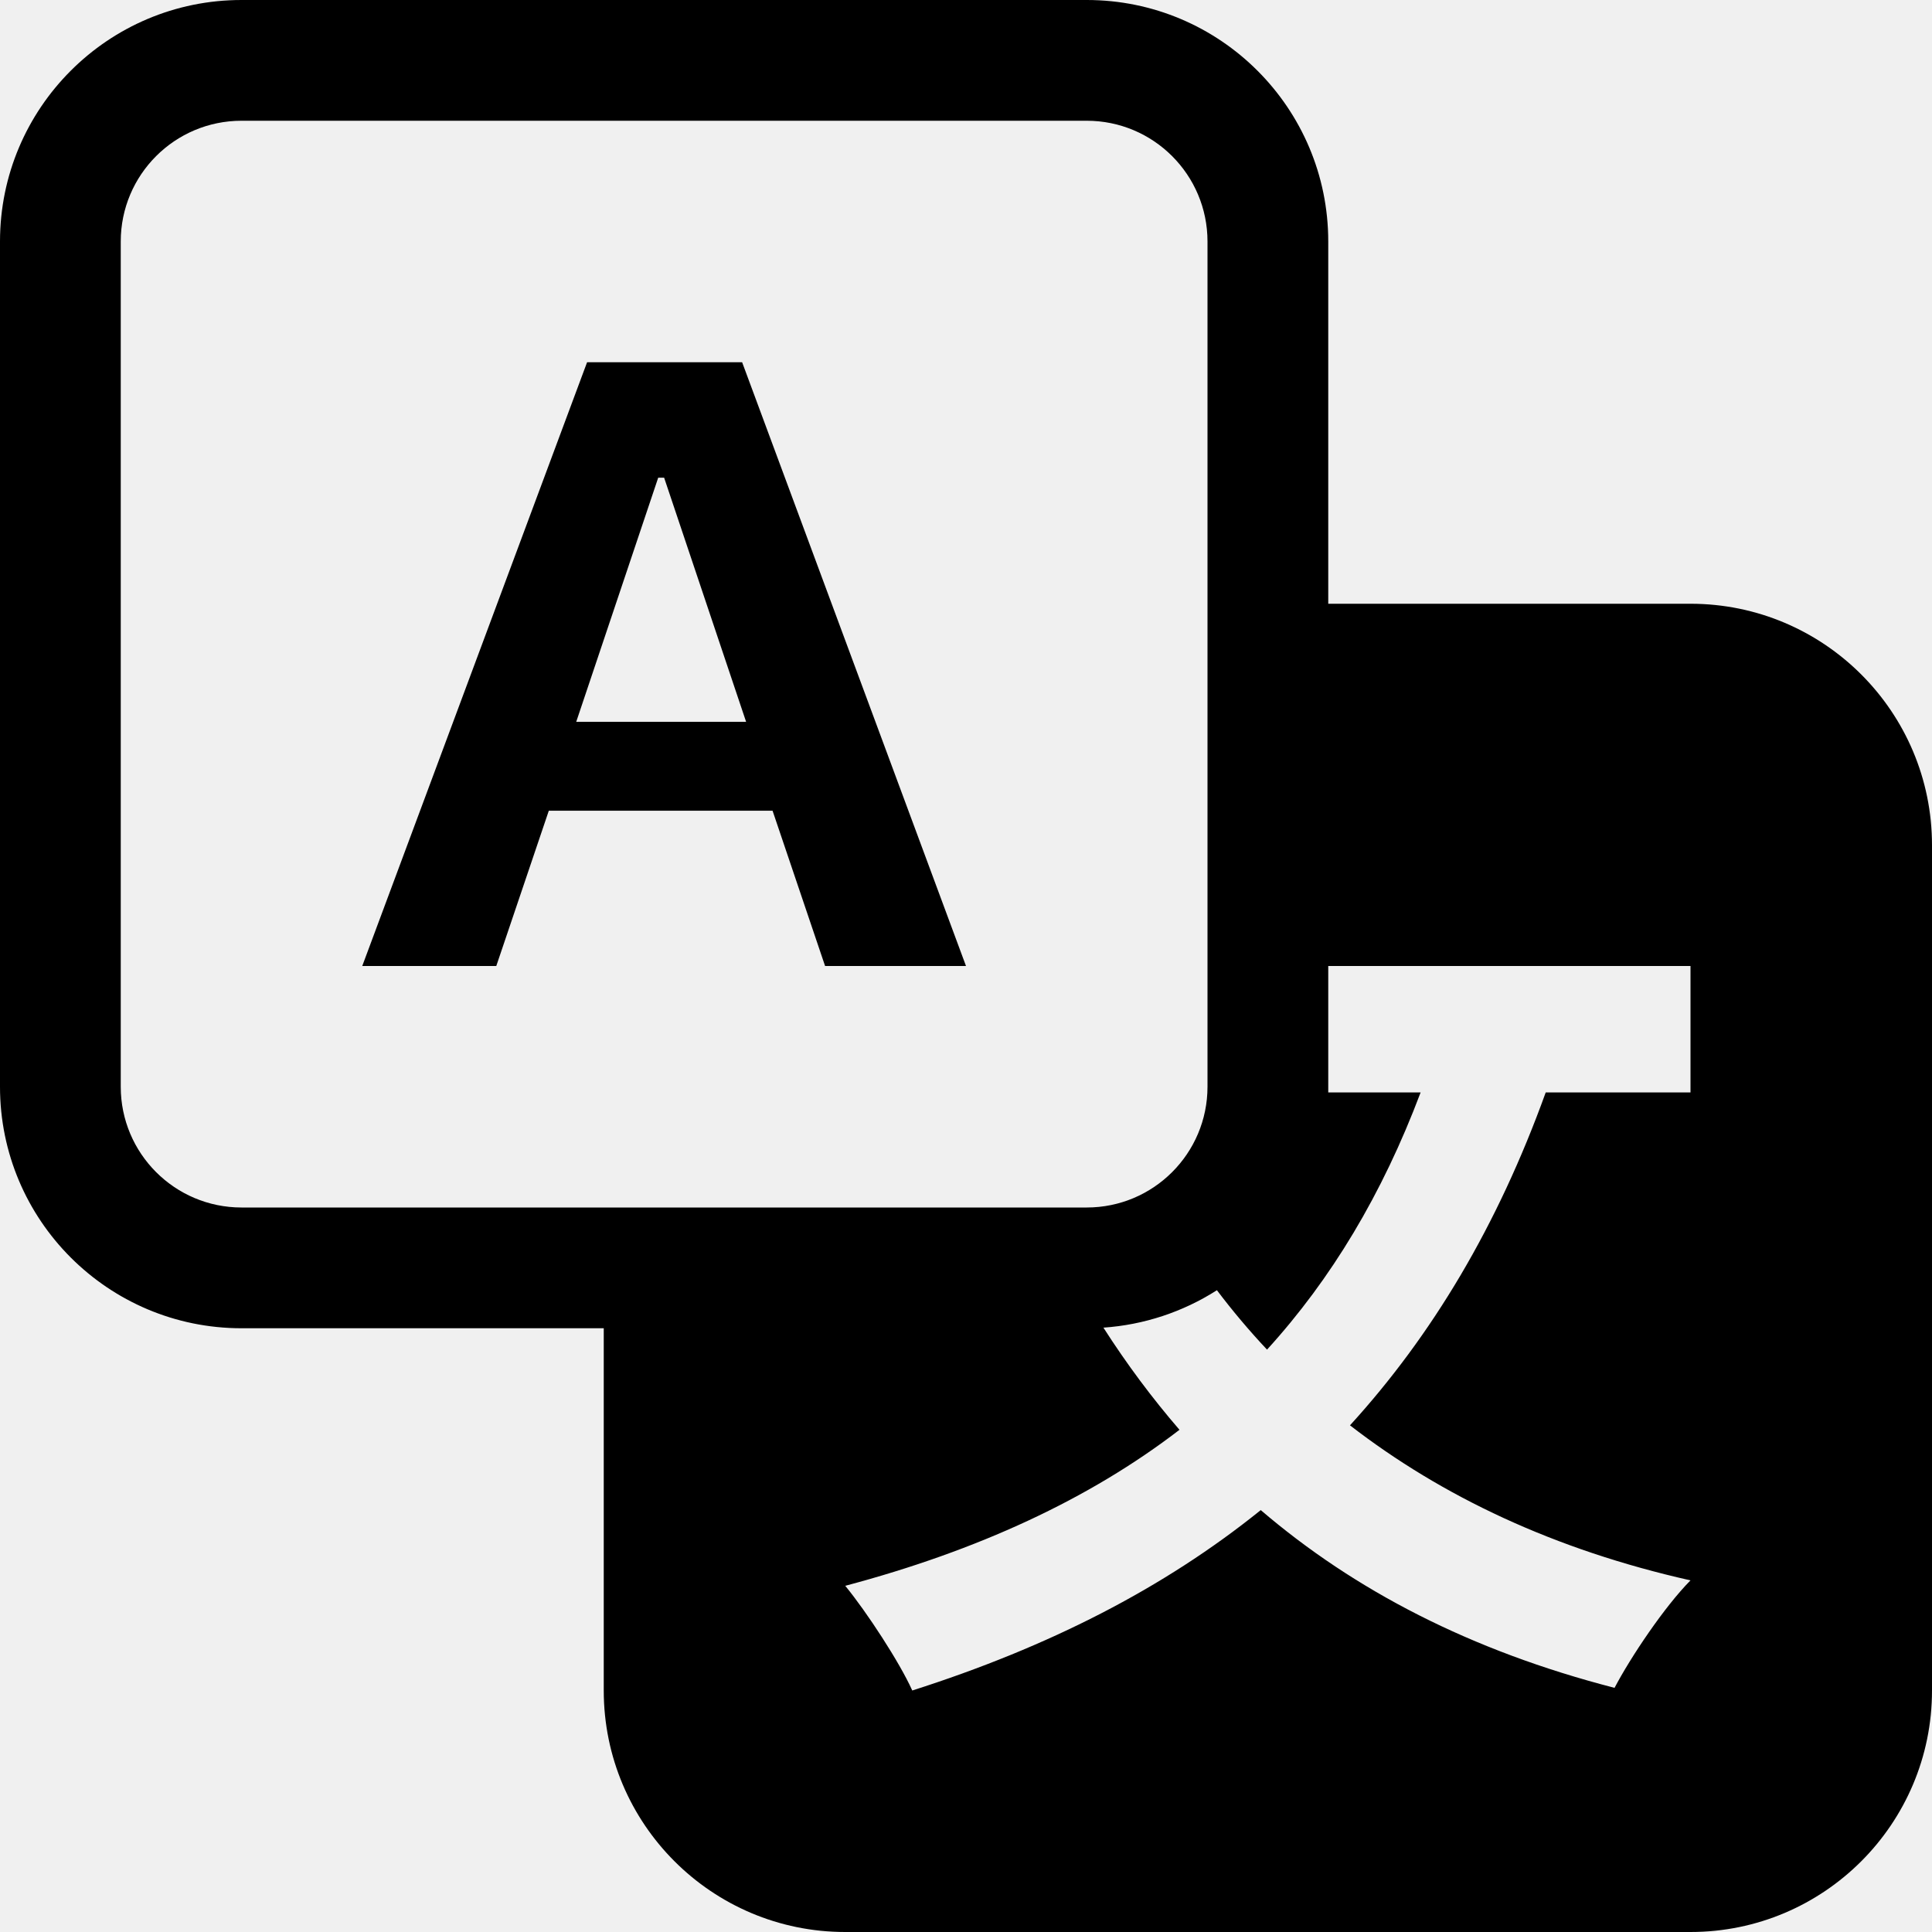
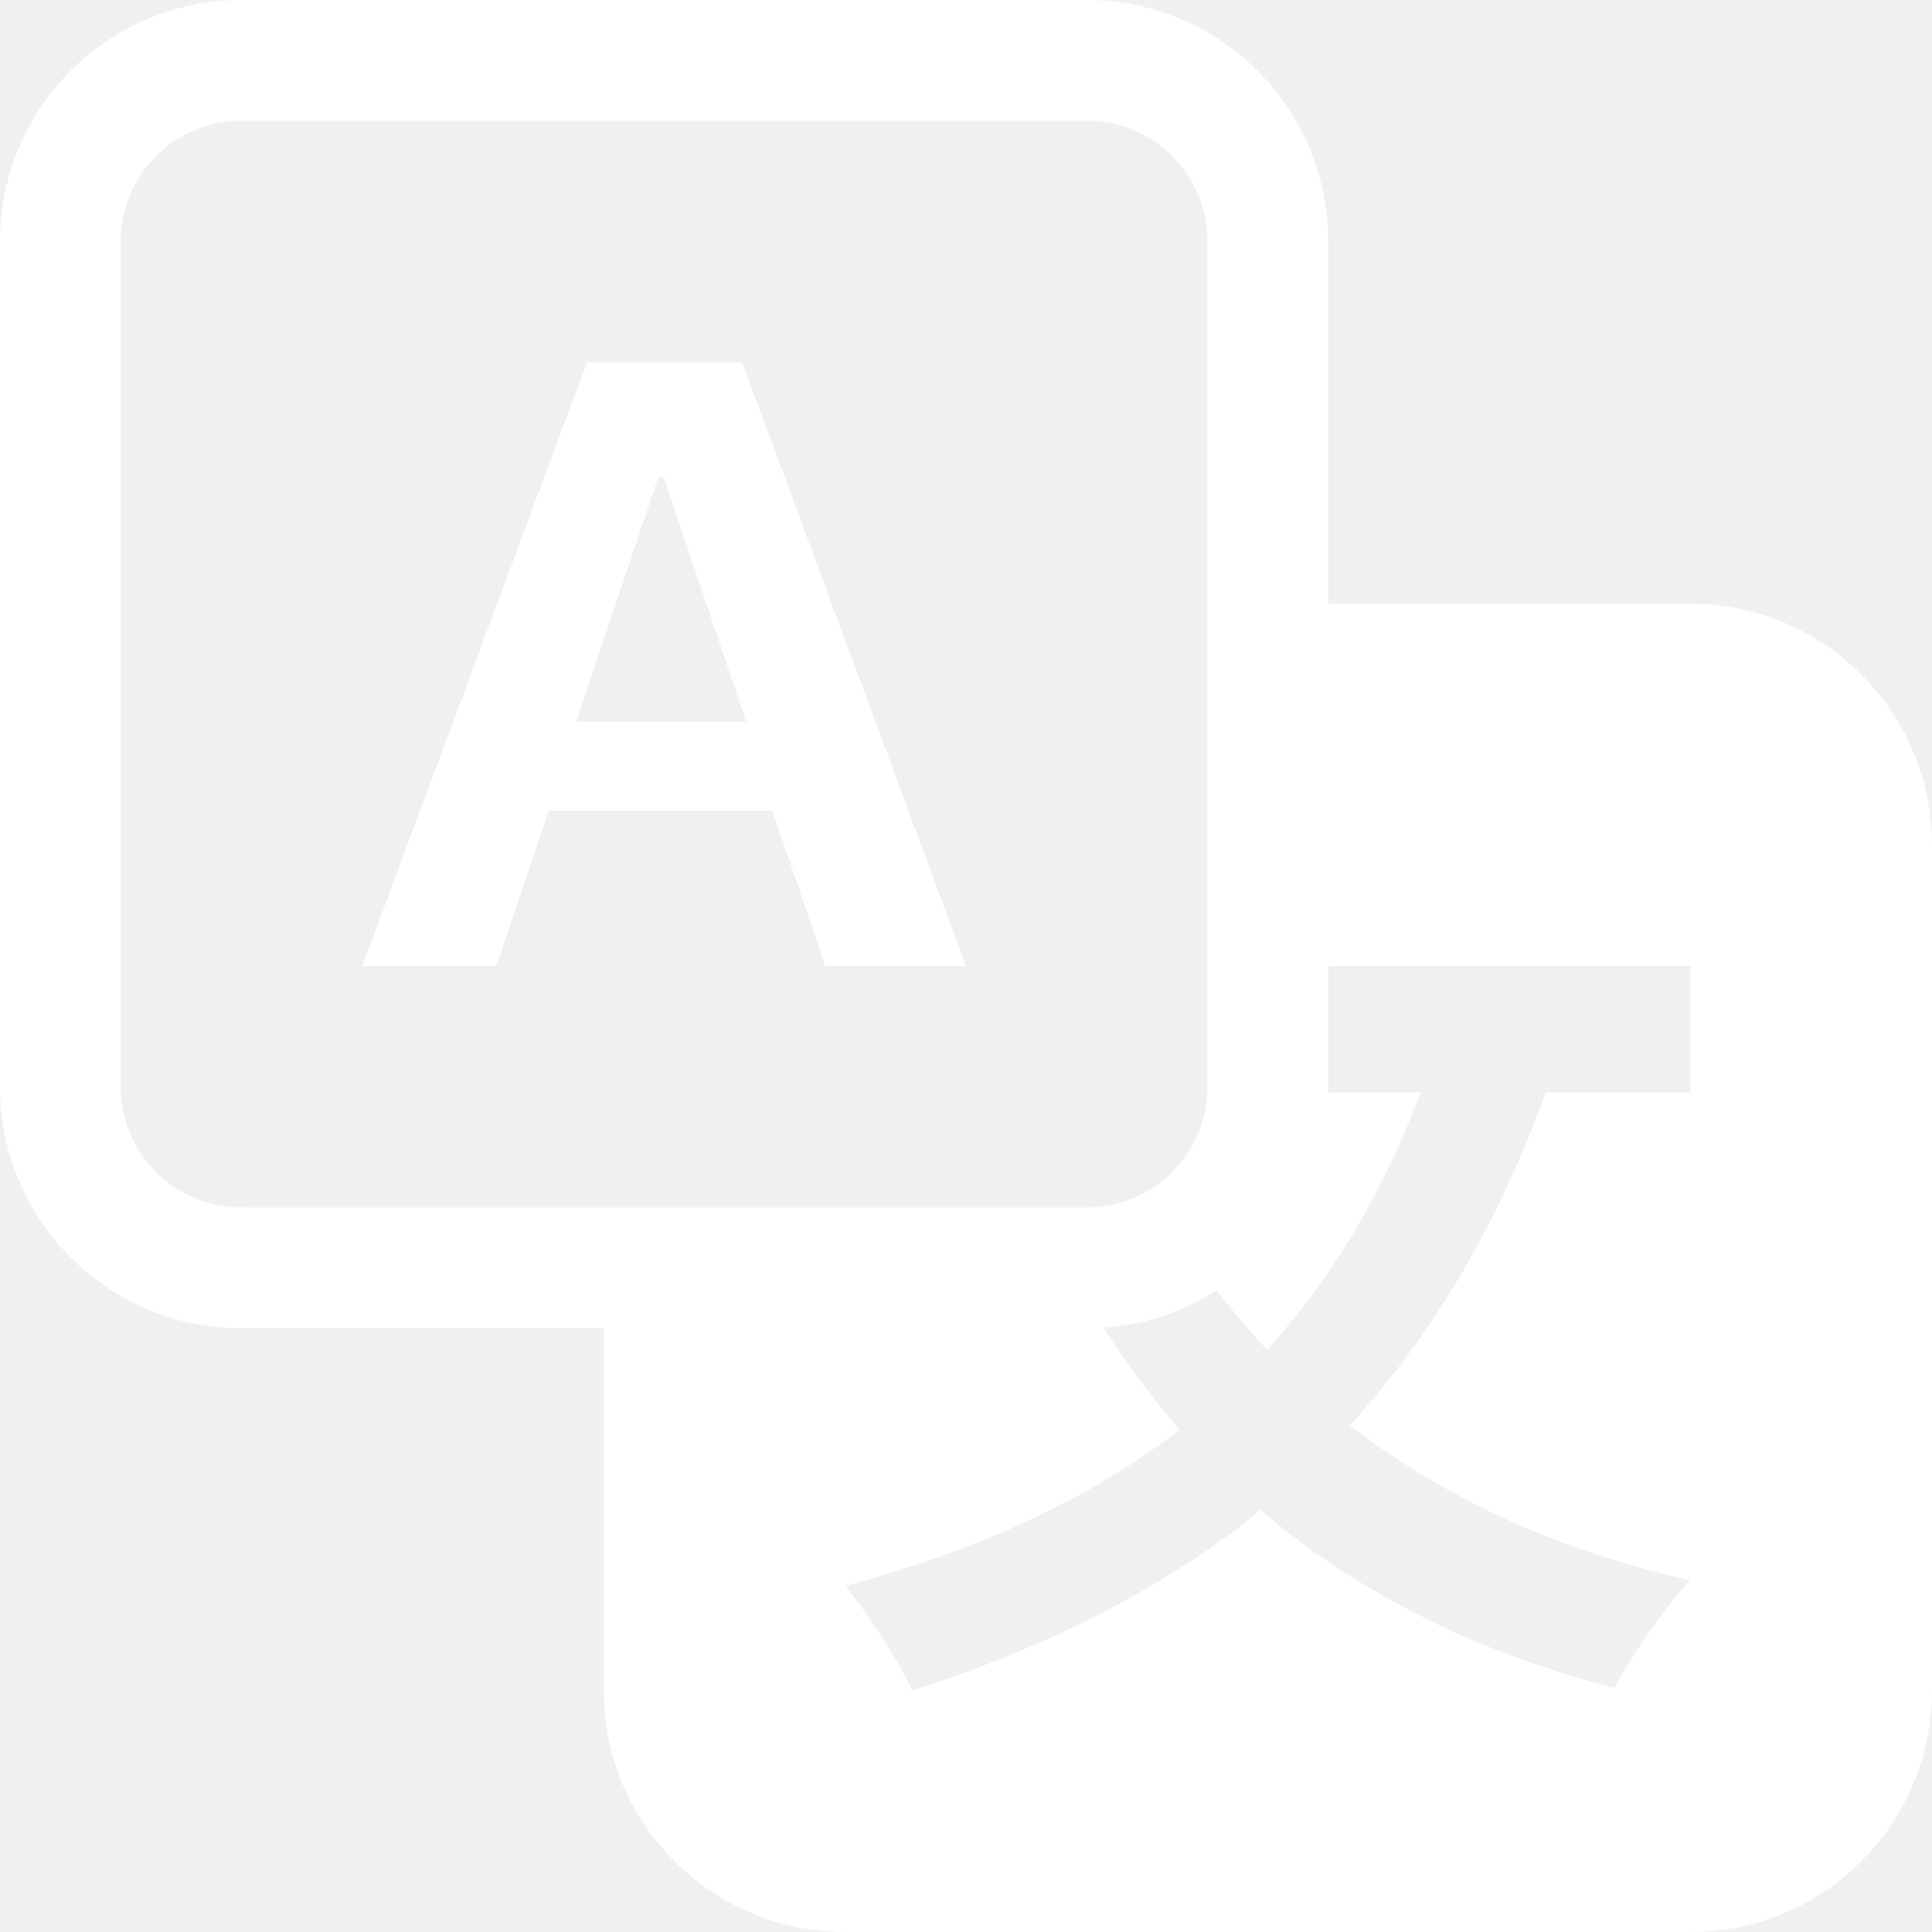
<svg xmlns="http://www.w3.org/2000/svg" width="16" height="16" fill="currentColor" class="bi bi-translate" viewBox="0 0 16 16">
-   <path d="M4.545 6.714 4.11 8H3l1.862-5h1.284L8 8H6.833l-.435-1.286zm1.634-.736L5.5 3.956h-.049l-.679 2.022z" />
-   <path d="M0 2a2 2 0 0 1 2-2h7a2 2 0 0 1 2 2v3h3a2 2 0 0 1 2 2v7a2 2 0 0 1-2 2H7a2 2 0 0 1-2-2v-3H2a2 2 0 0 1-2-2zm2-1a1 1 0 0 0-1 1v7a1 1 0 0 0 1 1h7a1 1 0 0 0 1-1V2a1 1 0 0 0-1-1zm7.138 9.995q.289.451.63.846c-.748.575-1.673 1.001-2.768 1.292.178.217.451.635.555.867 1.125-.359 2.08-.844 2.886-1.494.777.665 1.739 1.165 2.93 1.472.133-.254.414-.673.629-.89-1.125-.253-2.057-.694-2.82-1.284.681-.747 1.222-1.651 1.621-2.757H14V8h-3v1.047h.765c-.318.844-.74 1.546-1.272 2.13a6 6 0 0 1-.415-.492 2 2 0 0 1-.94.31" />
+   <path style="fill:#ffffff" d="M4.545 6.714 4.11 8H3l1.862-5h1.284L8 8H6.833l-.435-1.286zm1.634-.736L5.5 3.956h-.049l-.679 2.022z" />
+   <path style="fill:#ffffff" d="M0 2a2 2 0 0 1 2-2h7a2 2 0 0 1 2 2v3h3a2 2 0 0 1 2 2v7a2 2 0 0 1-2 2H7a2 2 0 0 1-2-2v-3H2a2 2 0 0 1-2-2zm2-1a1 1 0 0 0-1 1v7a1 1 0 0 0 1 1h7a1 1 0 0 0 1-1V2a1 1 0 0 0-1-1zm7.138 9.995q.289.451.63.846c-.748.575-1.673 1.001-2.768 1.292.178.217.451.635.555.867 1.125-.359 2.08-.844 2.886-1.494.777.665 1.739 1.165 2.93 1.472.133-.254.414-.673.629-.89-1.125-.253-2.057-.694-2.82-1.284.681-.747 1.222-1.651 1.621-2.757H14V8h-3v1.047h.765c-.318.844-.74 1.546-1.272 2.13a6 6 0 0 1-.415-.492 2 2 0 0 1-.94.31" />
</svg>
